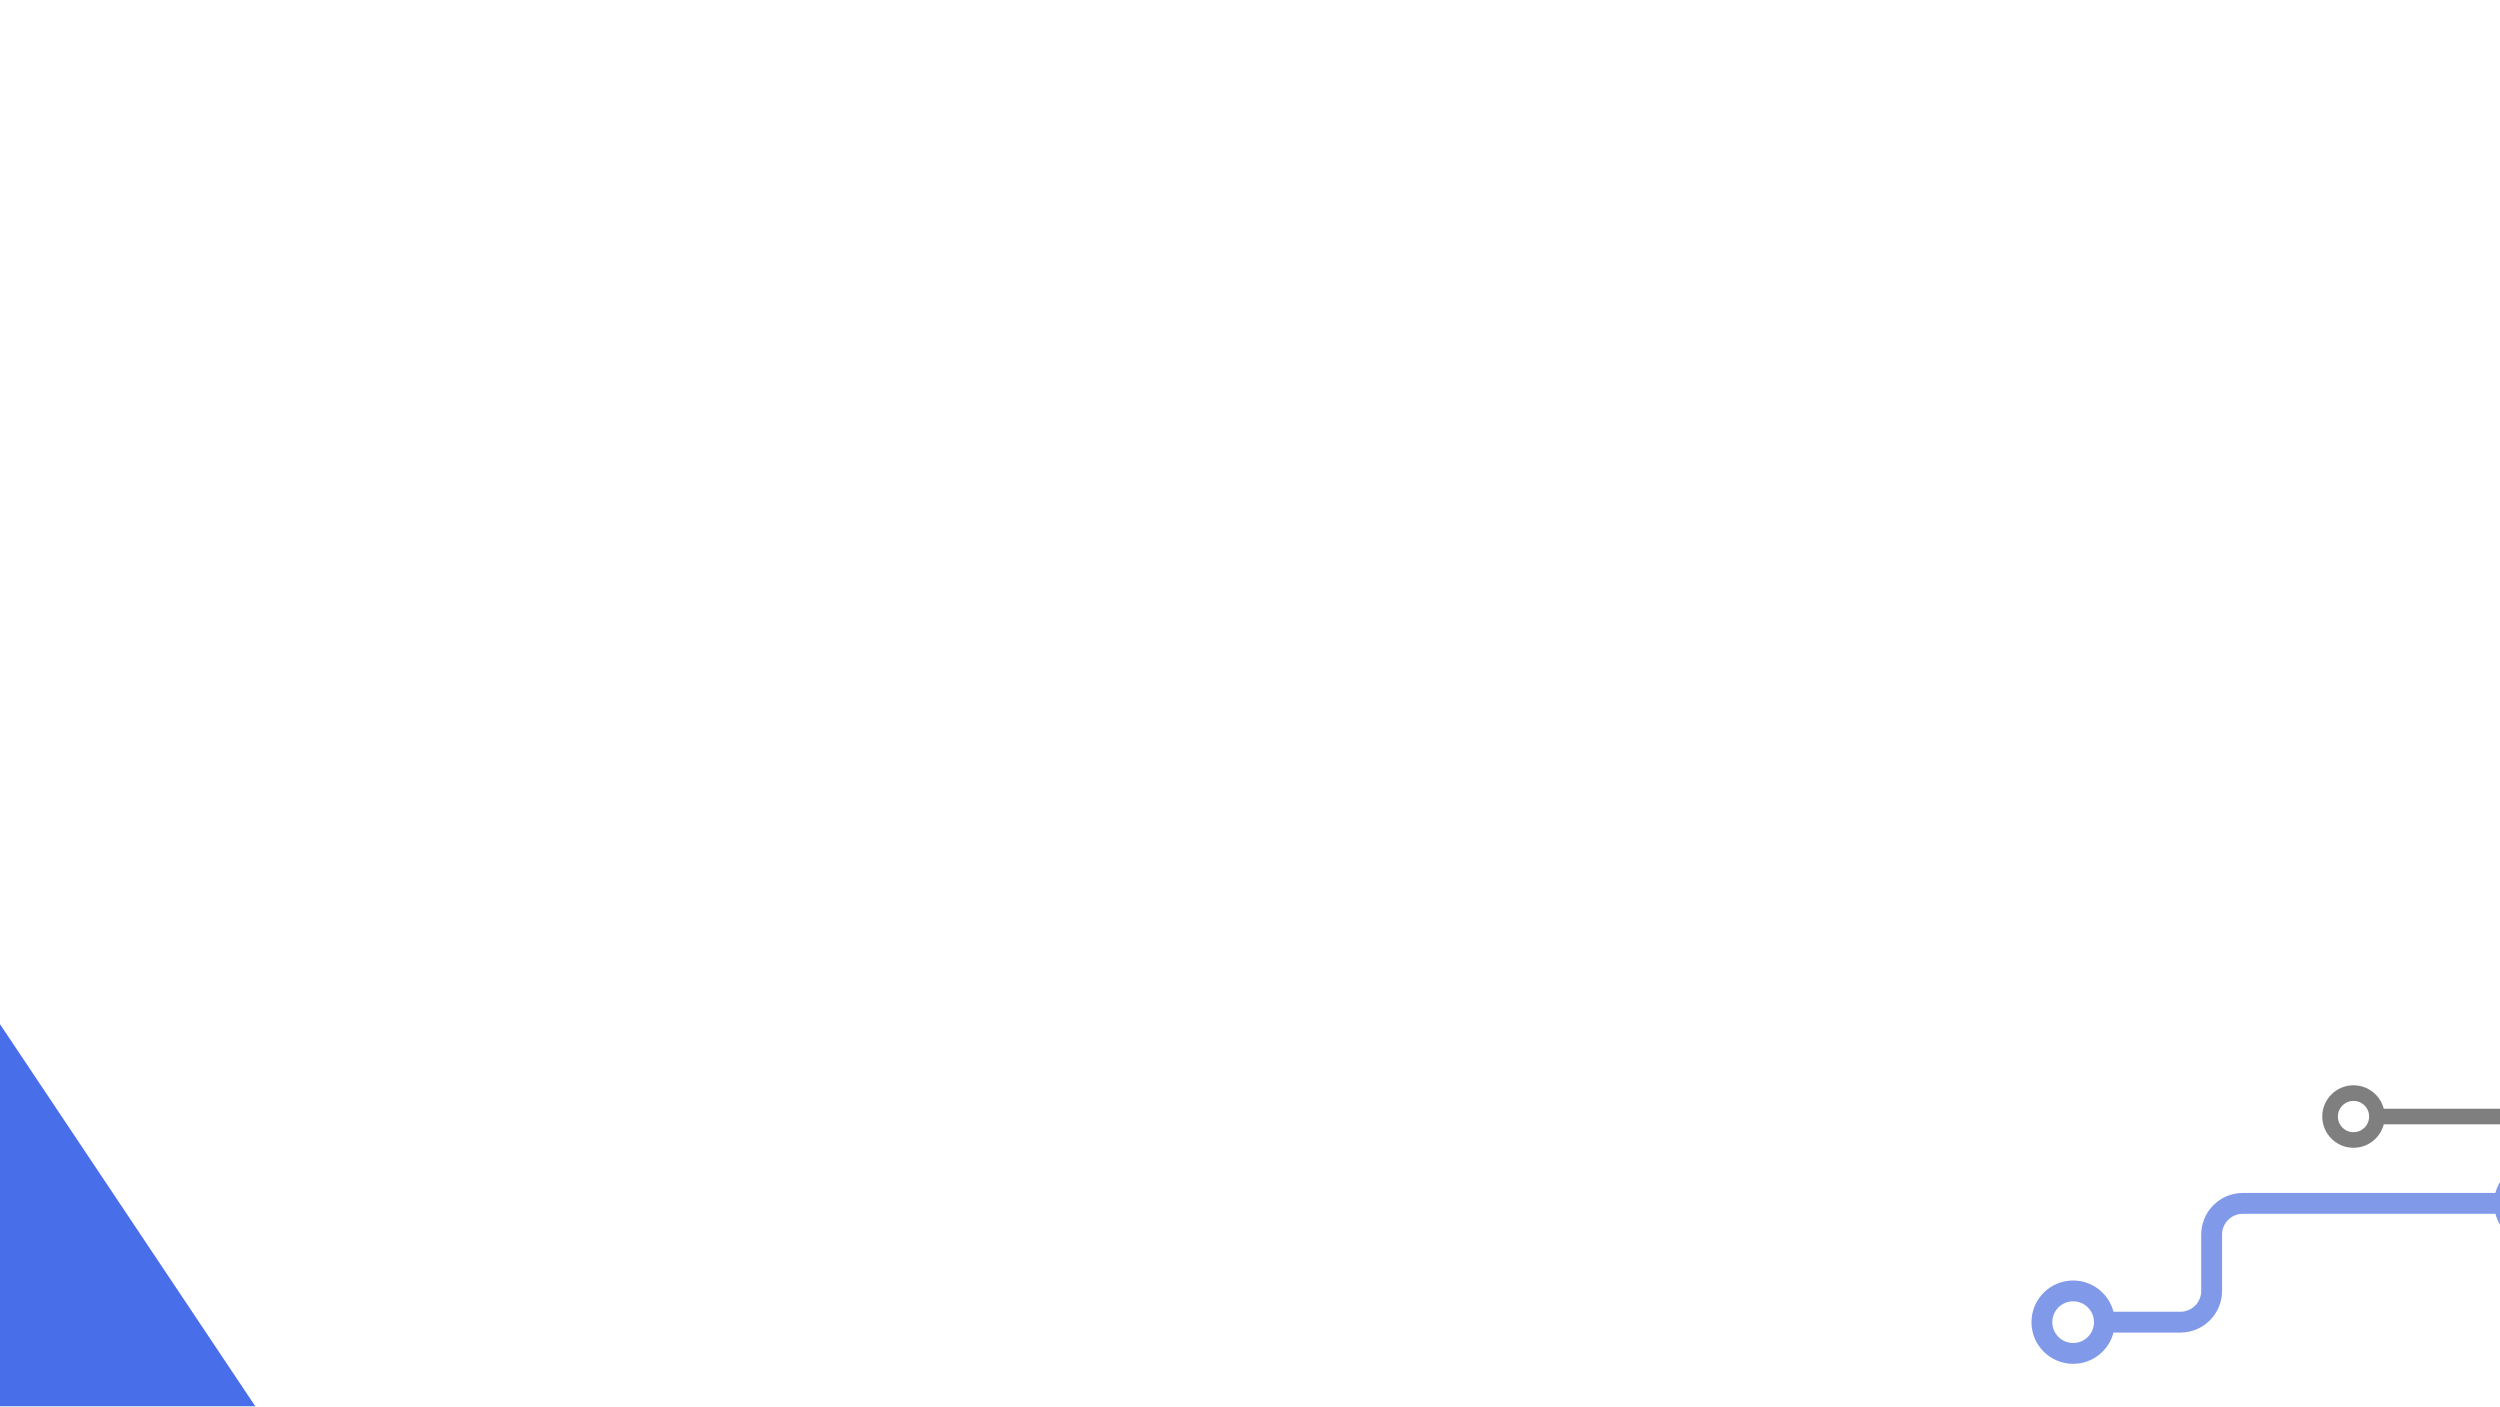
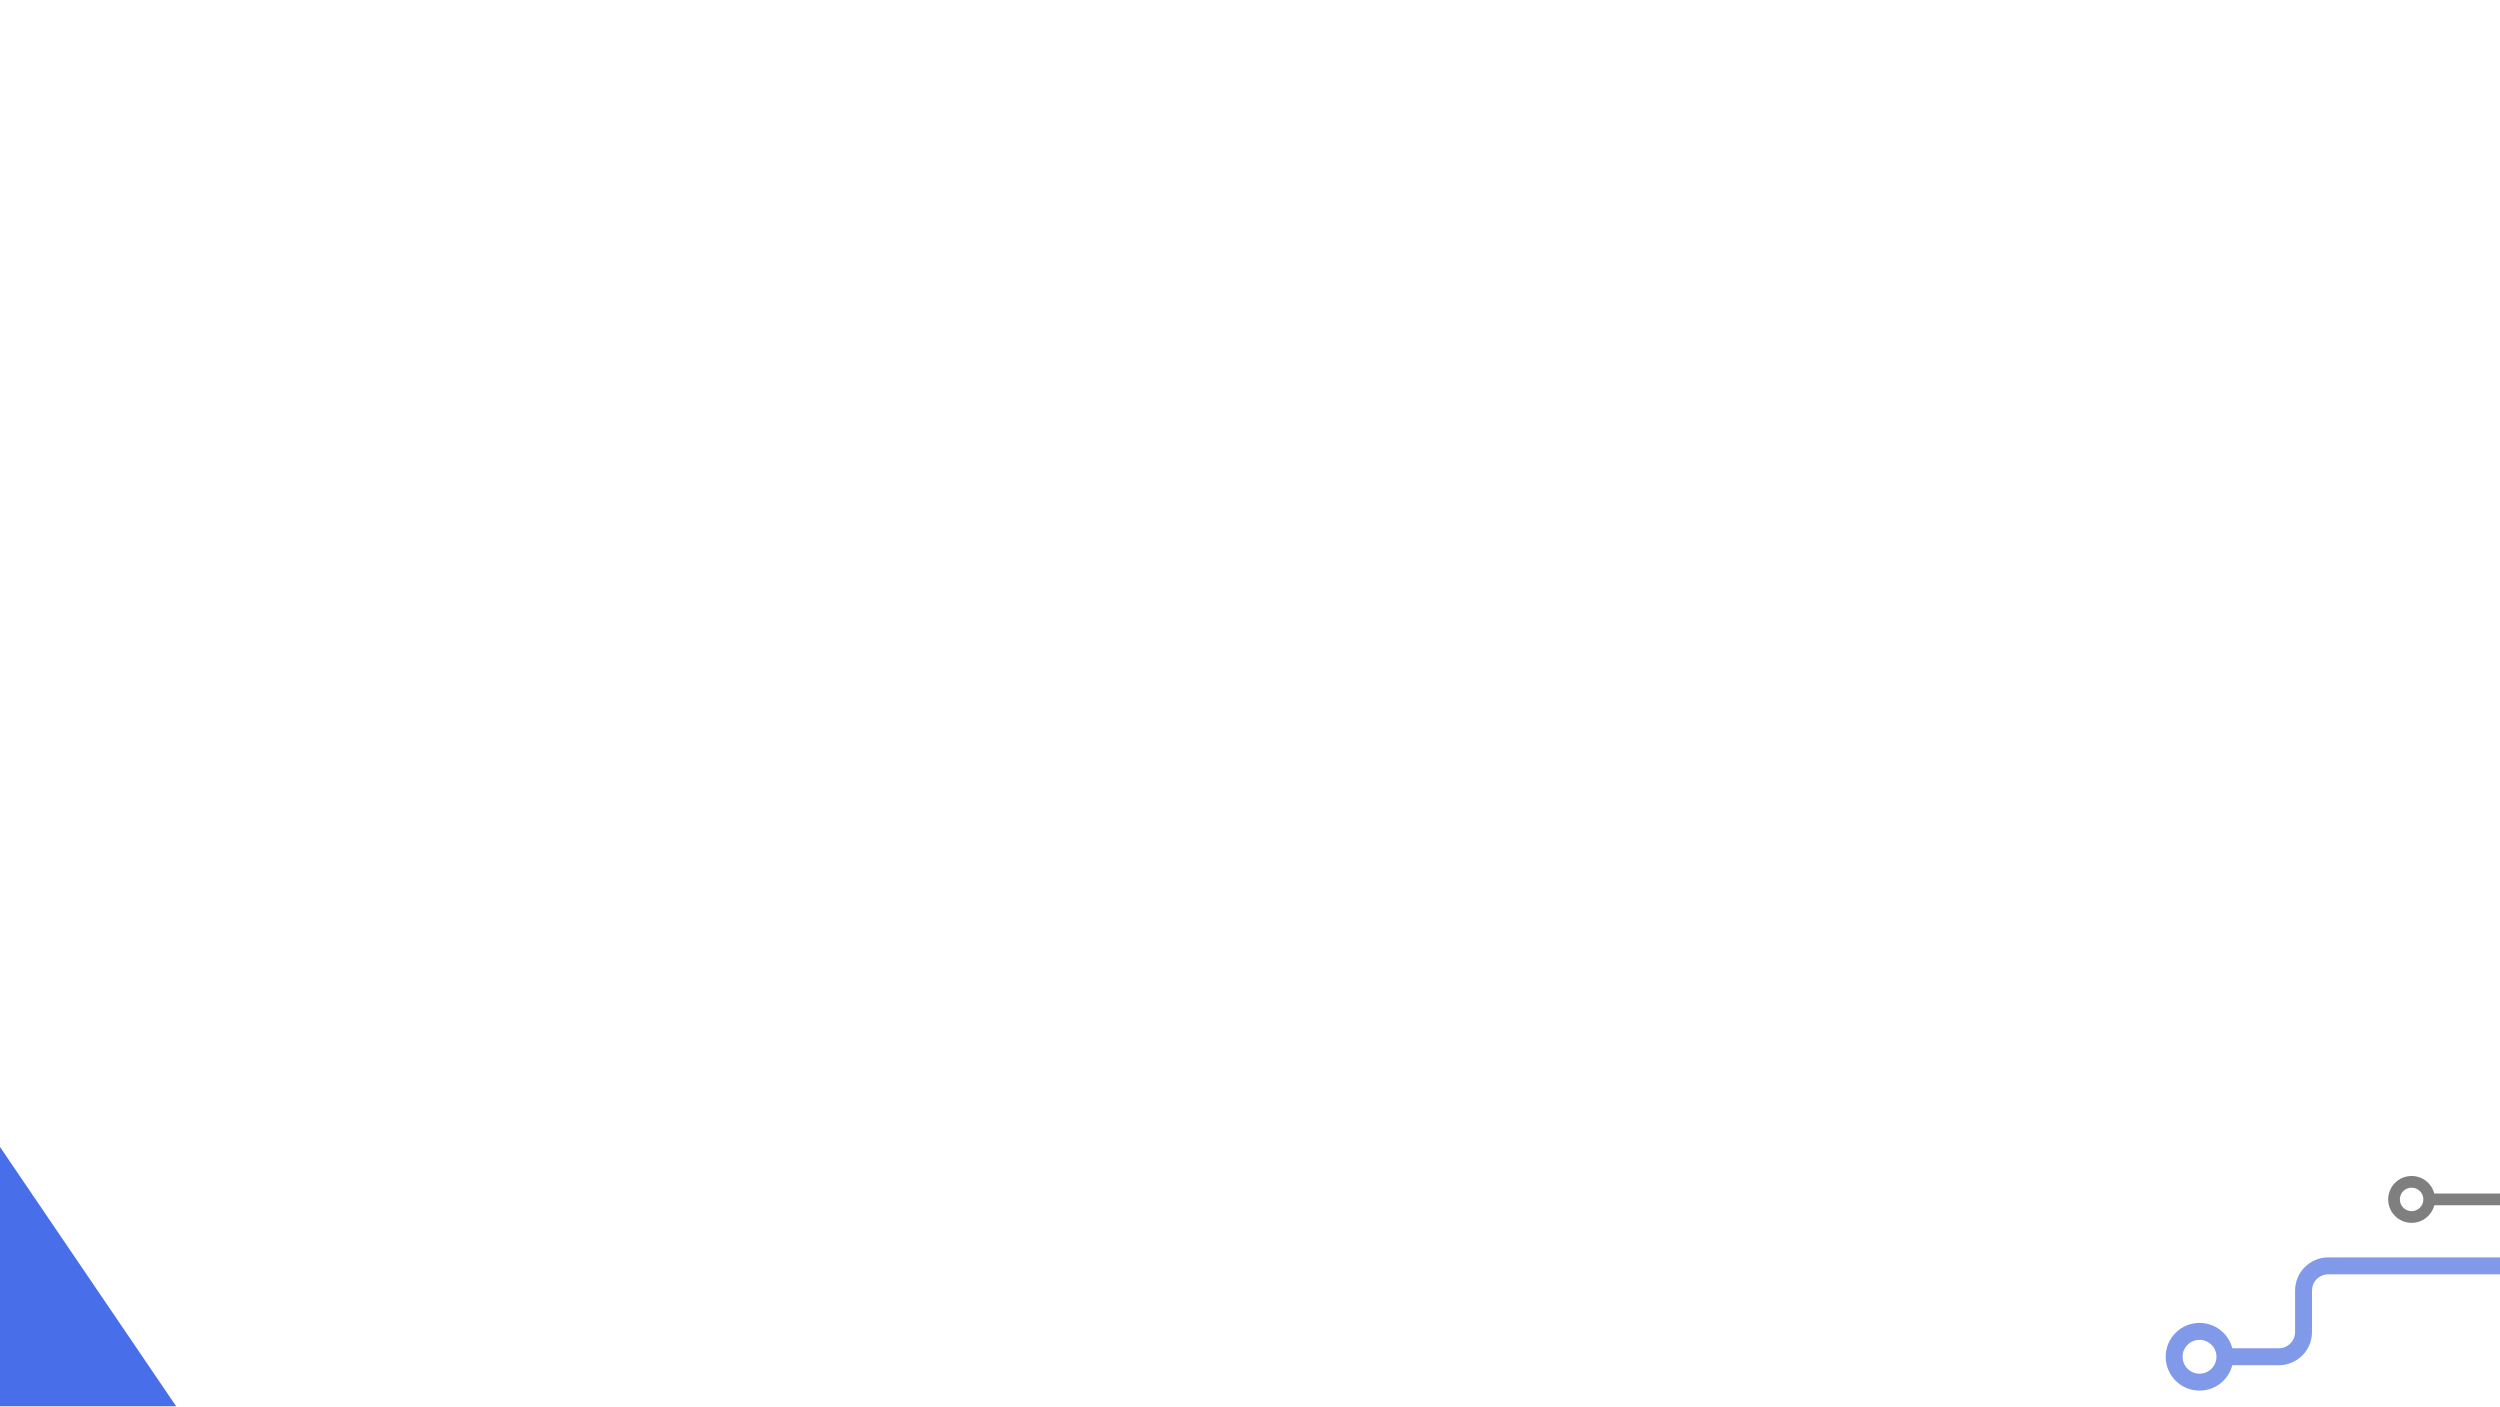
<svg xmlns="http://www.w3.org/2000/svg" width="1920" zoomAndPan="magnify" viewBox="0 0 1440 810" height="1080" preserveAspectRatio="xMidYMid meet" version="1.0">
  <defs>
-     <filter x="0%" y="0%" width="100%" height="100%" id="3caba428df">
+     <filter x="0%" y="0%" width="100%" height="100%" id="f8af11e0d1">
      <feColorMatrix values="0 0 0 0 1 0 0 0 0 1 0 0 0 0 1 0 0 0 1 0" color-interpolation-filters="sRGB" />
    </filter>
-     <mask id="87d69acf91">
-       <g filter="url(#3caba428df)">
+     <mask id="950f4350d9">
+       <g filter="url(#f8af11e0d1)">
        <rect x="-144" width="1728" fill="#000000" y="-81" height="972" fill-opacity="0.5" />
      </g>
    </mask>
-     <clipPath id="3795ce9b8e">
-       <path d="M 0.52 0.559 L 103 0.559 L 103 105.922 L 0.52 105.922 Z M 0.52 0.559 " clip-rule="nonzero" />
+     <clipPath id="66273fd70a">
+       <path d="M 0.441 0.48 L 65 0.48 L 65 80.879 L 0.441 80.879 Z M 0.441 0.48 " clip-rule="nonzero" />
    </clipPath>
-     <clipPath id="d560464fbf">
-       <path d="M 0.52 69 L 37 69 L 37 105.922 L 0.52 105.922 Z M 0.52 69 " clip-rule="nonzero" />
+     <clipPath id="2de0bd1b9b">
+       <path d="M 0.441 53 L 28 53 L 28 80.879 L 0.441 80.879 Z M 0.441 53 " clip-rule="nonzero" />
    </clipPath>
-     <clipPath id="7f6f9aa581">
-       <rect x="0" width="103" y="0" height="106" />
+     <clipPath id="f736d40632">
+       <rect x="0" width="65" y="0" height="81" />
    </clipPath>
-     <clipPath id="4cfdd708c6">
-       <path d="M 0 582 L 171 582 L 171 810 L 0 810 Z M 0 582 " clip-rule="nonzero" />
+     <clipPath id="b8e83c06f0">
+       <path d="M 0 606 L 149 606 L 149 810 L 0 810 Z M 0 606 " clip-rule="nonzero" />
    </clipPath>
-     <clipPath id="11ff54f91b">
-       <path d="M -4.961 582.508 L 197.898 606.066 L 170.109 845.375 L -32.75 821.816 Z M -4.961 582.508 " clip-rule="nonzero" />
+     <clipPath id="f9501ab1c5">
+       <path d="M -36.785 606.5 L 177.504 631.383 L 148.637 879.992 L -65.652 855.109 Z M -36.785 606.5 " clip-rule="nonzero" />
    </clipPath>
-     <clipPath id="5f0d40edcd">
-       <path d="M 170.191 844.645 L -32.664 821.09 L -4.961 582.508 Z M 170.191 844.645 " clip-rule="nonzero" />
+     <clipPath id="dbfa132e43">
+       <path d="M 148.691 879.531 L -65.602 854.645 L -36.785 606.5 Z M 148.691 879.531 " clip-rule="nonzero" />
    </clipPath>
-     <clipPath id="d18693c762">
-       <path d="M 0 0.48 L 170.398 0.48 L 170.398 228 L 0 228 Z M 0 0.48 " clip-rule="nonzero" />
+     <clipPath id="624e7bfdeb">
+       <path d="M 0 0.48 L 148.801 0.48 L 148.801 204 L 0 204 Z M 0 0.48 " clip-rule="nonzero" />
    </clipPath>
-     <clipPath id="fe4cca0145">
-       <path d="M -4.961 0.508 L 197.898 24.066 L 170.109 263.375 L -32.75 239.816 Z M -4.961 0.508 " clip-rule="nonzero" />
+     <clipPath id="ee785b03c6">
+       <path d="M -36.785 0.5 L 177.504 25.383 L 148.637 273.992 L -65.652 249.109 Z M -36.785 0.5 " clip-rule="nonzero" />
    </clipPath>
-     <clipPath id="ab85617367">
-       <path d="M 170.191 262.645 L -32.664 239.09 L -4.961 0.508 Z M 170.191 262.645 " clip-rule="nonzero" />
+     <clipPath id="27625f3625">
+       <path d="M 148.691 273.531 L -65.602 248.645 L -36.785 0.5 Z M 148.691 273.531 " clip-rule="nonzero" />
    </clipPath>
-     <clipPath id="082efa9f20">
-       <rect x="0" width="171" y="0" height="228" />
+     <clipPath id="bc721822cb">
+       <rect x="0" width="149" y="0" height="204" />
    </clipPath>
  </defs>
-   <path stroke-linecap="butt" transform="matrix(0.75, 0, 0, 0.75, 1170.129, 687.1366)" fill="none" stroke-linejoin="miter" d="M 59.999 99.24 L 114.369 99.24 C 127.619 99.24 138.369 88.495 138.369 75.24 L 138.369 32 C 138.369 18.745 149.114 8 162.369 8 L 359.291 8 " stroke="#8199e9" stroke-width="16" stroke-opacity="1" stroke-miterlimit="4" />
-   <path stroke-linecap="round" transform="matrix(0.75, 0, 0, 0.75, 1170.129, 687.1366)" fill="none" stroke-linejoin="round" d="M 7.999 99.24 C 7.999 85.985 18.744 75.24 31.999 75.24 C 45.254 75.24 55.999 85.985 55.999 99.24 C 55.999 112.495 45.254 123.24 31.999 123.24 C 18.744 123.24 7.999 112.495 7.999 99.24 " stroke="#8199e9" stroke-width="16" stroke-opacity="1" stroke-miterlimit="4" />
-   <path stroke-linecap="round" transform="matrix(0.75, 0, 0, 0.75, 1170.129, 687.1366)" fill="none" stroke-linejoin="round" d="M 411.291 8 C 411.291 21.255 400.546 32 387.291 32 C 374.036 32 363.291 21.255 363.291 8 C 363.291 -5.255 374.036 -16 387.291 -16 C 400.546 -16 411.291 -5.255 411.291 8 " stroke="#8199e9" stroke-width="16" stroke-opacity="1" stroke-miterlimit="4" />
-   <g mask="url(#87d69acf91)">
-     <g transform="matrix(1, 0, 0, 1, 1337, 556)">
-       <g clip-path="url(#7f6f9aa581)">
-         <g clip-path="url(#3795ce9b8e)">
-           <path stroke-linecap="butt" transform="matrix(0.75, 0, 0, 0.75, 0.61615, 14.19523)" fill="none" stroke-linejoin="miter" d="M 45.001 97.24 L 142.876 97.24 C 156.132 97.24 166.876 86.495 166.876 73.24 L 166.876 30 C 166.876 16.745 177.621 6 190.876 6 L 402.803 6 " stroke="#000000" stroke-width="12" stroke-opacity="1" stroke-miterlimit="4" />
+   <path stroke-linecap="butt" transform="matrix(0.75, 0, 0, 0.75, 1247.429, 724.256)" fill="none" stroke-linejoin="miter" d="M 48.751 76.315 L 86.876 76.315 C 97.366 76.315 105.876 67.805 105.876 57.315 L 105.876 25.502 C 105.876 15.008 114.381 6.502 124.876 6.502 L 272.079 6.502 " stroke="#8199e9" stroke-width="13" stroke-opacity="1" stroke-miterlimit="4" />
+   <path stroke-linecap="round" transform="matrix(0.75, 0, 0, 0.75, 1247.429, 724.256)" fill="none" stroke-linejoin="round" d="M 6.501 76.315 C 6.501 65.544 15.23 56.815 26.001 56.815 C 36.772 56.815 45.501 65.544 45.501 76.315 C 45.501 87.081 36.772 95.815 26.001 95.815 C 15.23 95.815 6.501 87.081 6.501 76.315 " stroke="#8199e9" stroke-width="13" stroke-opacity="1" stroke-miterlimit="4" />
+   <g mask="url(#950f4350d9)">
+     <g transform="matrix(1, 0, 0, 1, 1375, 624)">
+       <g clip-path="url(#f736d40632)">
+         <g clip-path="url(#66273fd70a)">
+           <path stroke-linecap="butt" transform="matrix(0.75, 0, 0, 0.75, 0.58525, 11.12764)" fill="none" stroke-linejoin="miter" d="M 33.751 74.314 L 108.688 74.314 C 119.183 74.314 127.688 65.804 127.688 55.314 L 127.688 23.502 C 127.688 13.007 136.199 4.502 146.688 4.502 L 308.897 4.502 " stroke="#000000" stroke-width="9" stroke-opacity="1" stroke-miterlimit="4" />
        </g>
-         <g clip-path="url(#d560464fbf)">
-           <path stroke-linecap="round" transform="matrix(0.75, 0, 0, 0.75, 0.61615, 14.19523)" fill="none" stroke-linejoin="round" d="M 6.001 97.24 C 6.001 87.297 14.059 79.24 24.001 79.24 C 33.939 79.24 42.001 87.297 42.001 97.24 C 42.001 107.177 33.939 115.24 24.001 115.24 C 14.059 115.24 6.001 107.177 6.001 97.24 " stroke="#000000" stroke-width="12" stroke-opacity="1" stroke-miterlimit="4" />
+         <g clip-path="url(#2de0bd1b9b)">
+           <path stroke-linecap="round" transform="matrix(0.75, 0, 0, 0.75, 0.58525, 11.12764)" fill="none" stroke-linejoin="round" d="M 4.501 74.314 C 4.501 66.856 10.543 60.814 18.001 60.814 C 25.454 60.814 31.501 66.856 31.501 74.314 C 31.501 81.767 25.454 87.814 18.001 87.814 C 10.543 87.814 4.501 81.767 4.501 74.314 " stroke="#000000" stroke-width="9" stroke-opacity="1" stroke-miterlimit="4" />
        </g>
      </g>
    </g>
  </g>
-   <g clip-path="url(#4cfdd708c6)">
-     <g clip-path="url(#11ff54f91b)">
-       <g clip-path="url(#5f0d40edcd)">
-         <g transform="matrix(1, 0, 0, 1, 0, 582)">
-           <g clip-path="url(#082efa9f20)">
-             <g clip-path="url(#d18693c762)">
-               <g clip-path="url(#fe4cca0145)">
-                 <g clip-path="url(#ab85617367)">
-                   <path fill="#486eea" d="M -4.961 0.508 L 197.898 24.066 L 170.199 262.582 L -32.66 239.023 Z M -4.961 0.508 " fill-opacity="1" fill-rule="nonzero" />
+   <g clip-path="url(#b8e83c06f0)">
+     <g clip-path="url(#f9501ab1c5)">
+       <g clip-path="url(#dbfa132e43)">
+         <g transform="matrix(1, 0, 0, 1, 0, 606)">
+           <g clip-path="url(#bc721822cb)">
+             <g clip-path="url(#624e7bfdeb)">
+               <g clip-path="url(#ee785b03c6)">
+                 <g clip-path="url(#27625f3625)">
+                   <path fill="#486eea" d="M -36.785 0.5 L 177.504 25.383 L 148.734 273.156 L -65.555 248.273 Z M -36.785 0.5 " fill-opacity="1" fill-rule="nonzero" />
                </g>
              </g>
            </g>
          </g>
        </g>
      </g>
    </g>
  </g>
</svg>
